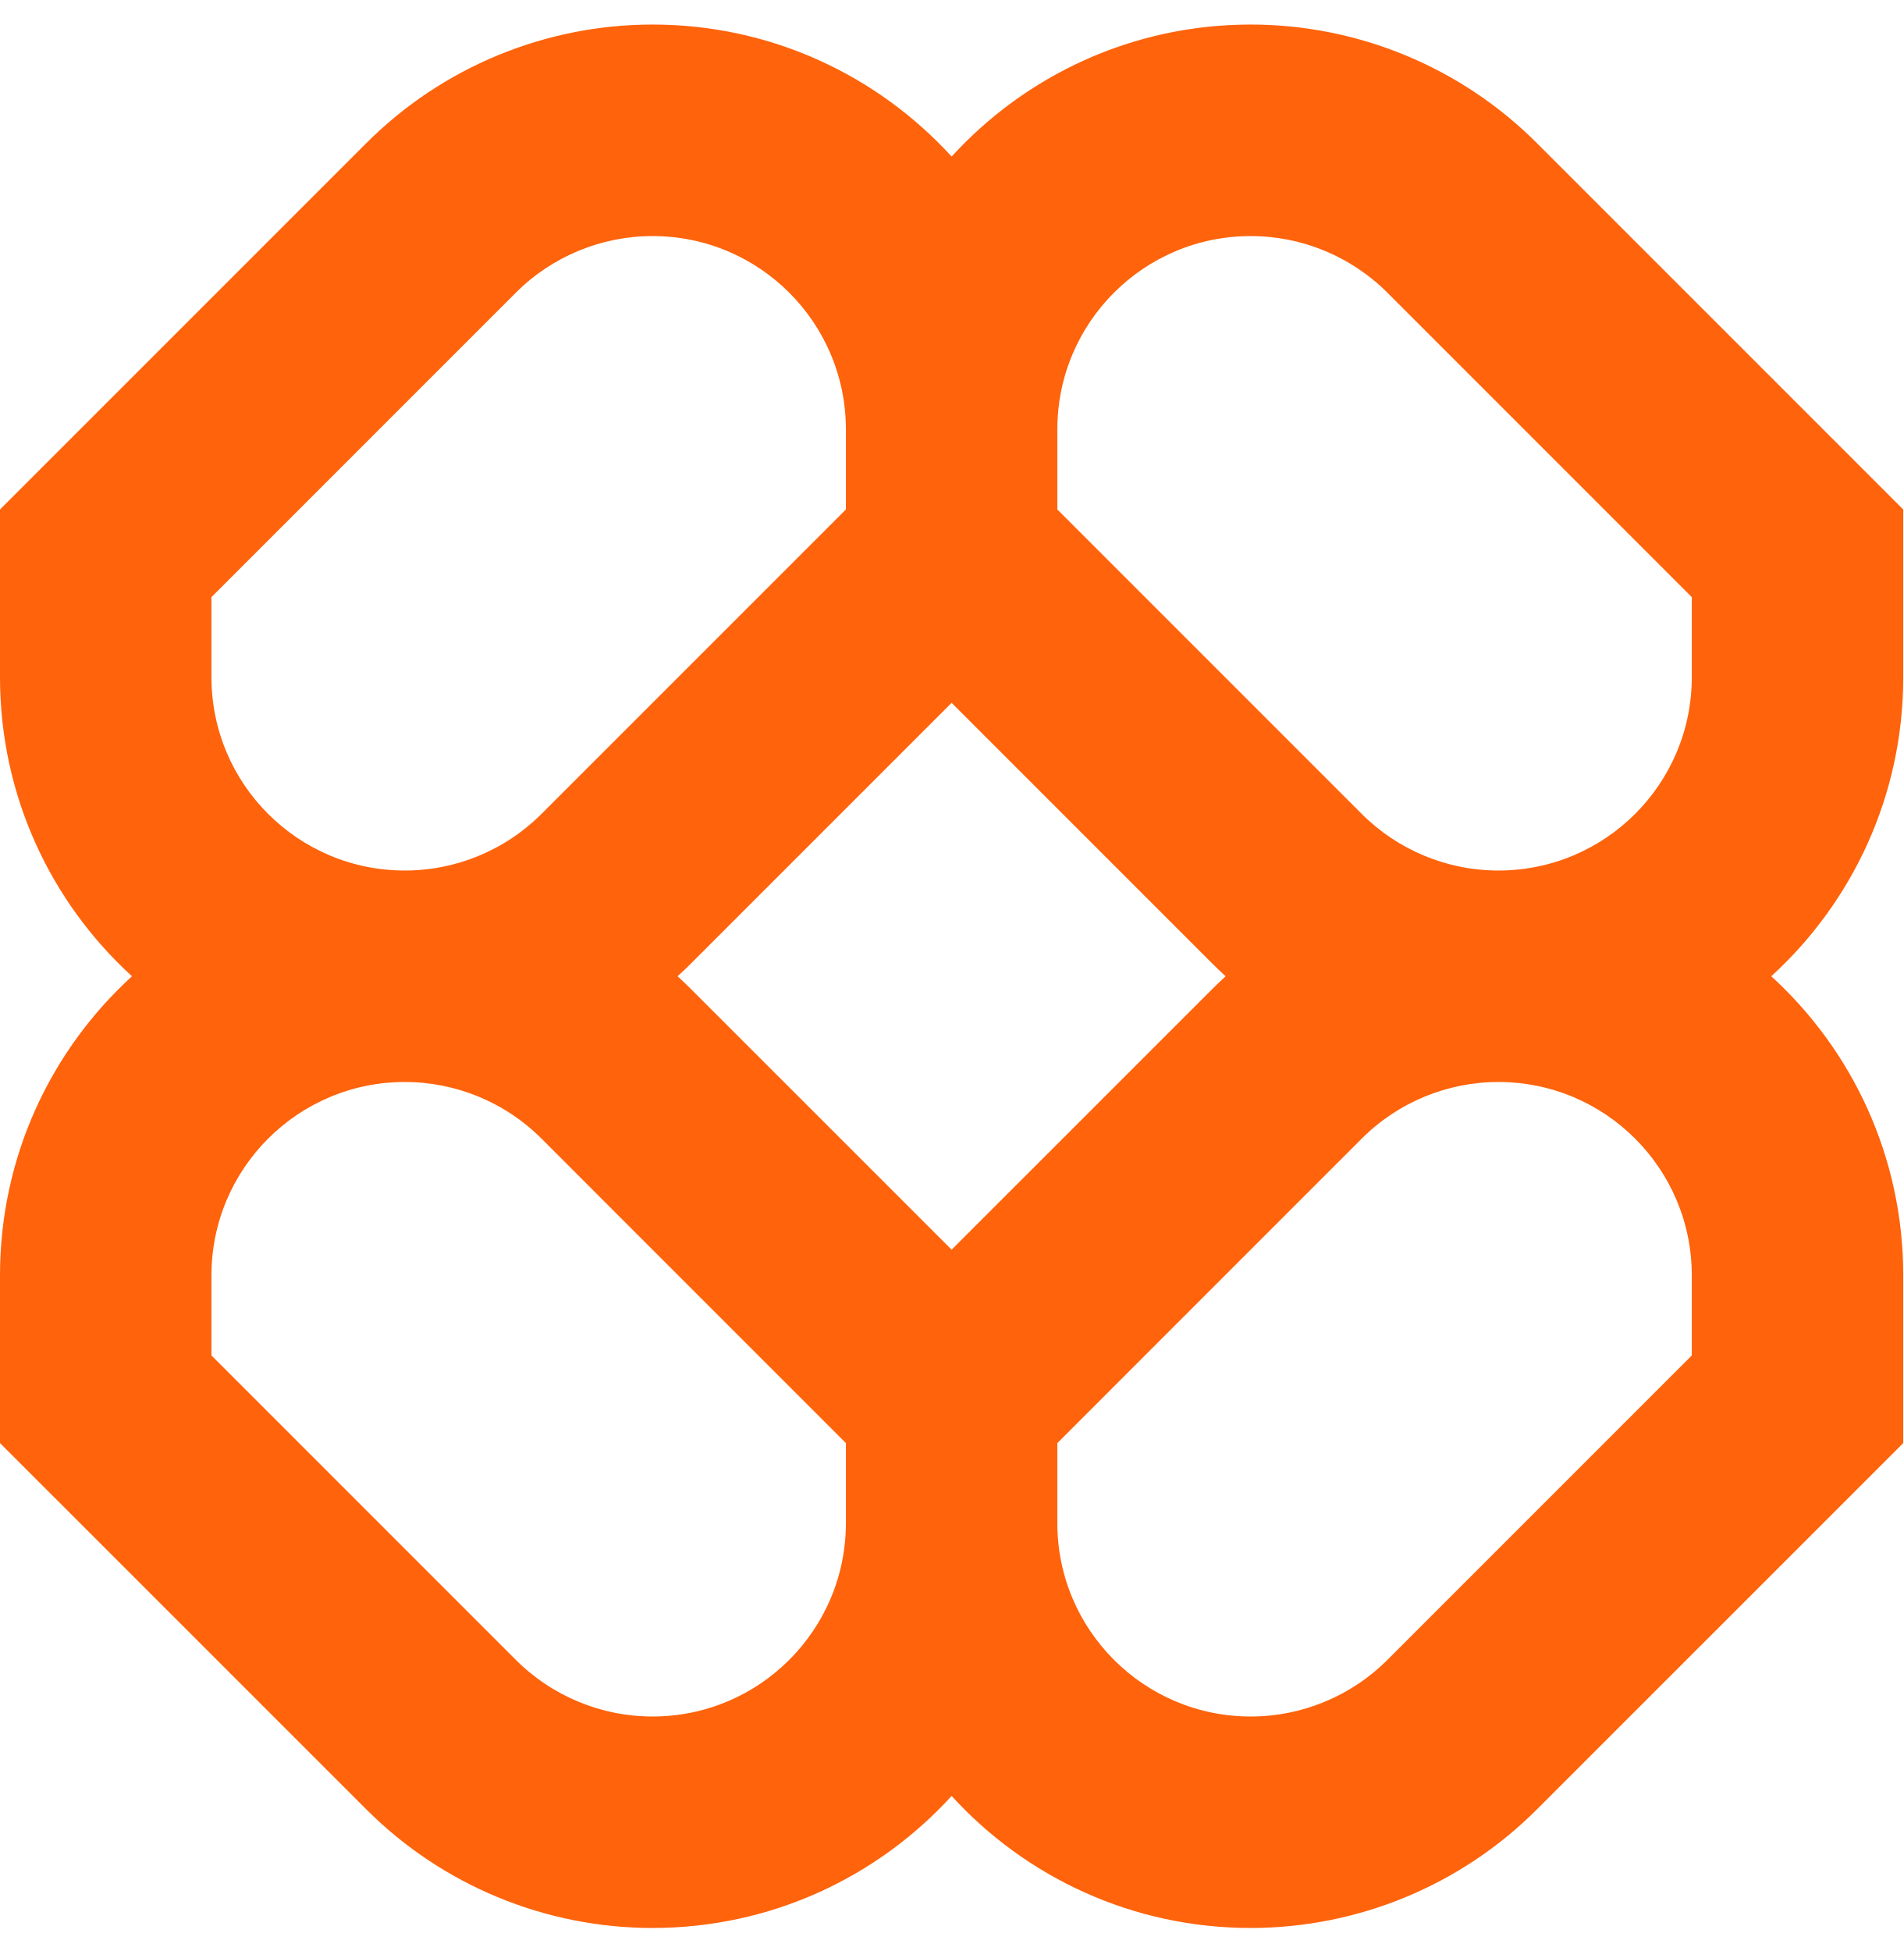
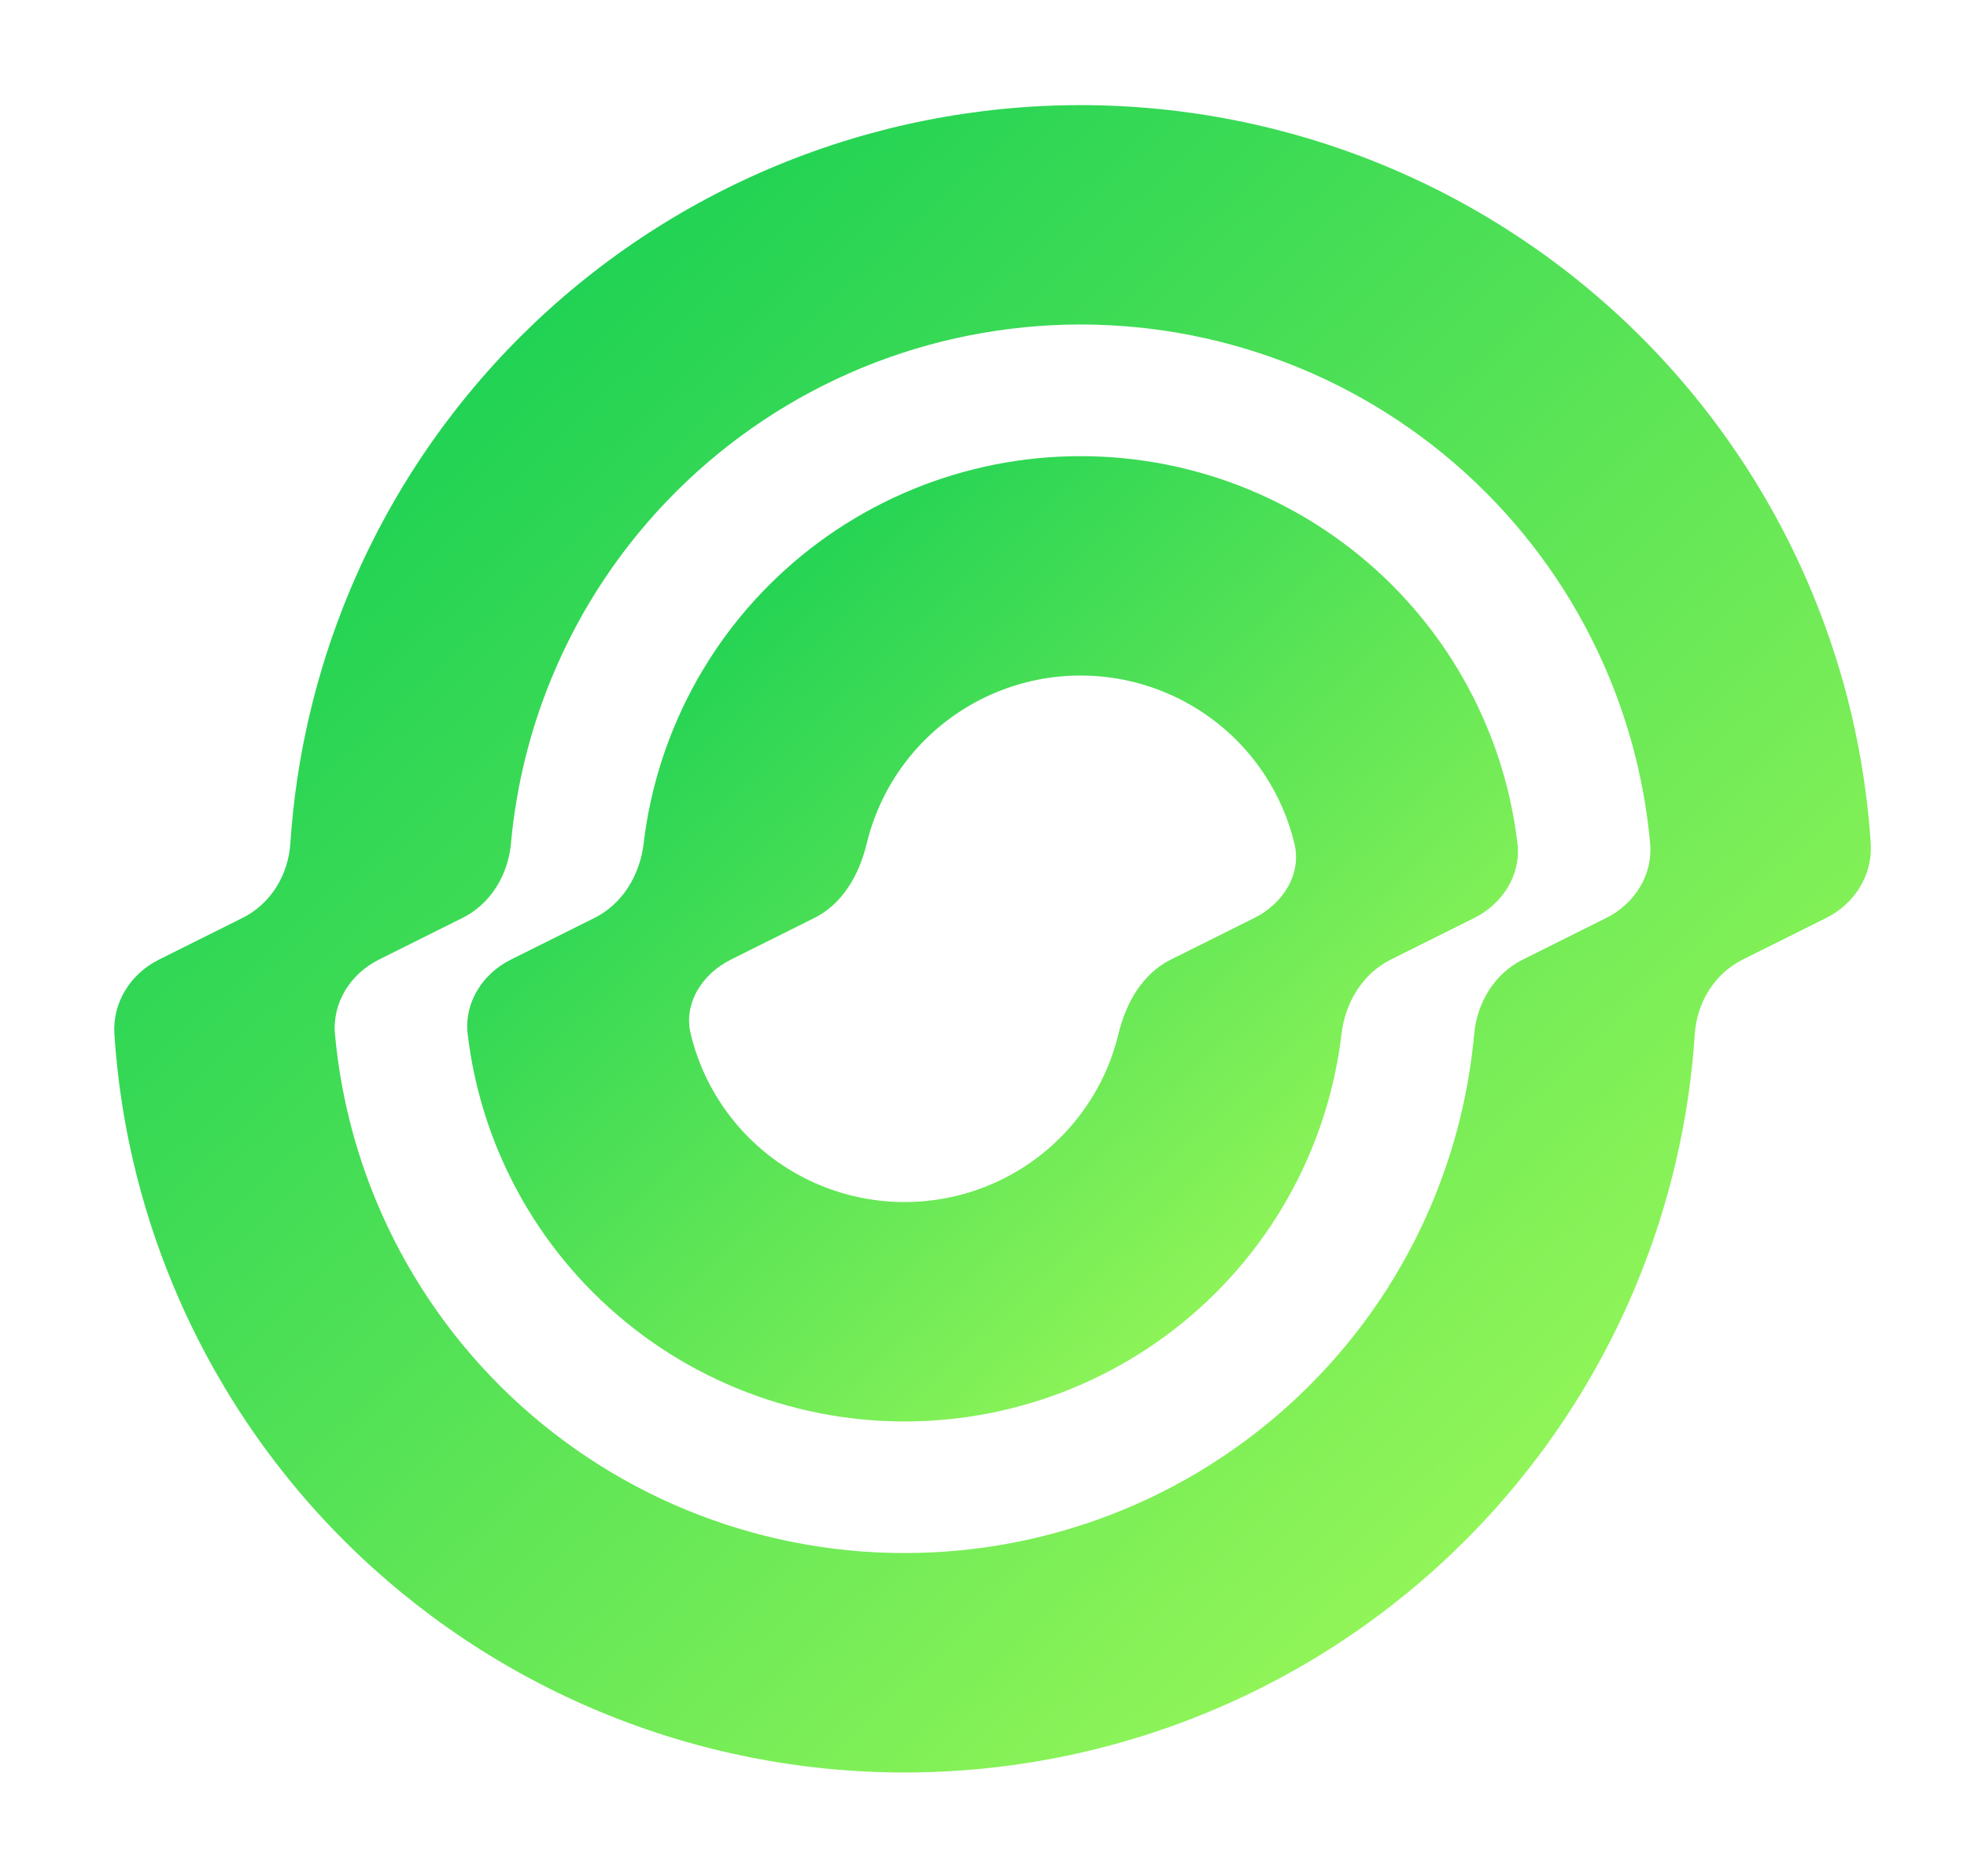
- <svg xmlns="http://www.w3.org/2000/svg" id="logo-88" width="40" height="41" viewBox="0 0 40 41" fill="none">
-   <path class="ccustom" fill-rule="evenodd" clip-rule="evenodd" d="M13.715 0.516C11.458 0.516 9.294 1.412 7.699 3.008L0 10.707V14.231C0 16.72 1.069 18.96 2.774 20.516C1.069 22.072 0 24.312 0 26.802V30.326L7.699 38.024C9.294 39.62 11.458 40.516 13.715 40.516C16.204 40.516 18.444 39.447 20 37.742C21.556 39.447 23.796 40.516 26.285 40.516C28.542 40.516 30.706 39.62 32.301 38.024L40 30.326V26.802C40 24.312 38.931 22.072 37.226 20.516C38.931 18.96 40 16.72 40 14.231V10.707L32.301 3.008C30.706 1.412 28.542 0.516 26.285 0.516C23.796 0.516 21.556 1.586 20 3.29C18.444 1.586 16.204 0.516 13.715 0.516ZM25.759 20.516C25.663 20.429 25.569 20.339 25.477 20.247L20 14.77L14.523 20.247C14.431 20.339 14.337 20.429 14.241 20.516C14.337 20.604 14.431 20.694 14.523 20.786L20 26.262L25.477 20.786C25.569 20.694 25.663 20.604 25.759 20.516ZM22.222 30.326L22.222 32.008C22.222 34.252 24.041 36.072 26.285 36.072C27.363 36.072 28.396 35.644 29.159 34.882L35.556 28.485V26.802C35.556 24.558 33.736 22.738 31.492 22.738C30.415 22.738 29.381 23.166 28.619 23.928L22.222 30.326ZM17.778 30.326L11.381 23.928C10.619 23.166 9.585 22.738 8.508 22.738C6.264 22.738 4.444 24.558 4.444 26.802V28.485L10.841 34.882C11.604 35.644 12.637 36.072 13.715 36.072C15.959 36.072 17.778 34.252 17.778 32.008V30.326ZM17.778 9.024V10.707L11.381 17.104C10.619 17.866 9.585 18.294 8.508 18.294C6.264 18.294 4.444 16.475 4.444 14.231V12.548L10.841 6.151C11.604 5.389 12.637 4.961 13.715 4.961C15.959 4.961 17.778 6.78 17.778 9.024ZM28.619 17.104L22.222 10.707L22.222 9.024C22.222 6.78 24.041 4.961 26.285 4.961C27.363 4.961 28.396 5.389 29.159 6.151L35.556 12.548V14.231C35.556 16.475 33.736 18.294 31.492 18.294C30.415 18.294 29.381 17.866 28.619 17.104Z" fill="#FF630B" />
+ <svg xmlns="http://www.w3.org/2000/svg" style="overflow: hidden;" width="43" height="41" viewBox="-2 -2 47 45" fill="none">
+   <defs>
+     <linearGradient id="greenGradient" x1="0" y1="0" x2="1" y2="1">
+       <stop offset="0%" stop-color="#00c853" />
+       <stop offset="100%" stop-color="#b2ff59" />
+     </linearGradient>
+     <linearGradient id="sparkleGreen" x1="0" y1="0" x2="1" y2="1">
+       <stop offset="0%" stop-color="#69f0ae" />
+       <stop offset="100%" stop-color="#b9f6ca" />
+     </linearGradient>
+   </defs>
+   <style>
+     .heart {
+       transform-origin: center;
+       animation: pulse 1.5s ease-in-out infinite;
+     }
+     @keyframes pulse {
+       0% { transform: scale(0.98); }
+       50% { transform: scale(1.05); }
+       100% { transform: scale(0.98); }
+     }
+     .sparkle {
+       opacity: 0;
+       animation: sparkle 1.5s ease-in-out infinite;
+     }
+     @keyframes sparkle {
+       0% { opacity: 0; }
+       50% { opacity: 1; }
+       100% { opacity: 0; }
+     }
+   </style>
+   <g class="heart">
+     <path fill-rule="evenodd" clip-rule="evenodd" d="M23.829 8.943C22.442 8.943 21.07 9.215 19.789 9.744C18.509 10.273 17.345 11.048 16.365 12.026C15.385 13.003 14.607 14.164 14.077 15.441C13.705 16.336 13.46 17.276 13.346 18.234C13.257 18.987 12.844 19.683 12.166 20.021L10.158 21.022C9.48 21.36 9.035 22.056 9.124 22.809C9.237 23.767 9.483 24.707 9.854 25.602C10.385 26.88 11.162 28.04 12.143 29.017C13.123 29.995 14.286 30.77 15.567 31.299C16.848 31.828 18.22 32.101 19.606 32.101C20.993 32.101 22.365 31.828 23.646 31.299C24.927 30.77 26.09 29.995 27.07 29.017C28.05 28.04 28.828 26.88 29.358 25.602C29.73 24.707 29.976 23.767 30.089 22.809C30.178 22.056 30.591 21.36 31.27 21.022L33.277 20.021C33.955 19.683 34.401 18.987 34.311 18.234C34.198 17.276 33.953 16.336 33.581 15.441C33.05 14.164 32.273 13.003 31.293 12.026C30.312 11.048 29.149 10.273 27.868 9.744C26.587 9.215 25.215 8.943 23.829 8.943ZM28.705 17.455C28.811 17.711 28.897 17.974 28.961 18.243C29.138 18.98 28.677 19.683 27.999 20.021L25.992 21.022C25.313 21.36 24.916 22.063 24.739 22.8C24.674 23.069 24.589 23.332 24.483 23.588C24.217 24.227 23.828 24.807 23.338 25.296C22.848 25.785 22.267 26.172 21.626 26.437C20.986 26.701 20.299 26.837 19.606 26.837C18.913 26.837 18.227 26.701 17.587 26.437C16.946 26.172 16.365 25.785 15.874 25.296C15.384 24.807 14.996 24.227 14.73 23.588C14.624 23.332 14.538 23.069 14.474 22.8C14.297 22.063 14.758 21.36 15.436 21.022L17.443 20.021C18.122 19.683 18.519 18.98 18.696 18.243C18.761 17.974 18.846 17.711 18.953 17.455C19.218 16.816 19.607 16.236 20.097 15.747C20.587 15.259 21.169 14.871 21.809 14.607C22.449 14.342 23.136 14.206 23.829 14.206C24.522 14.206 25.208 14.342 25.848 14.607C26.489 14.871 27.07 15.259 27.561 15.747C28.051 16.236 28.439 16.816 28.705 17.455Z" fill="url(#greenGradient)" />
+     <path fill-rule="evenodd" clip-rule="evenodd" d="M23.829 0.522C21.334 0.522 18.863 1.012 16.558 1.964C14.252 2.916 12.158 4.312 10.394 6.071C8.629 7.831 7.23 9.919 6.275 12.218C5.479 14.135 5.005 16.167 4.869 18.232C4.82 18.989 4.4 19.683 3.721 20.021L1.714 21.022C1.035 21.36 0.597 22.054 0.647 22.811C0.782 24.876 1.256 26.908 2.053 28.825C3.008 31.124 4.407 33.213 6.171 34.972C7.936 36.731 10.03 38.127 12.335 39.079C14.641 40.032 17.111 40.522 19.606 40.522C22.102 40.522 24.572 40.032 26.877 39.079C29.183 38.127 31.277 36.731 33.041 34.972C34.806 33.213 36.205 31.124 37.16 28.825C37.956 26.908 38.431 24.876 38.566 22.811C38.616 22.054 39.035 21.36 39.714 21.022L41.721 20.021C42.4 19.683 42.838 18.989 42.788 18.232C42.653 16.167 42.179 14.135 41.382 12.218C40.428 9.919 39.028 7.831 37.264 6.071C35.499 4.312 33.405 2.916 31.1 1.964C28.794 1.012 26.324 0.522 23.829 0.522ZM33.273 22.81C33.341 22.055 33.758 21.36 34.436 21.022L36.443 20.021C37.122 19.683 37.563 18.988 37.495 18.233C37.37 16.86 37.037 15.511 36.506 14.232C35.817 12.572 34.806 11.063 33.532 9.793C32.258 8.522 30.745 7.514 29.08 6.826C27.415 6.139 25.631 5.785 23.829 5.785C22.027 5.785 20.242 6.139 18.577 6.826C16.913 7.514 15.4 8.522 14.126 9.793C12.851 11.063 11.841 12.572 11.151 14.232C10.62 15.511 10.287 16.86 10.162 18.233C10.094 18.988 9.678 19.683 8.999 20.021L6.992 21.022C6.313 21.36 5.872 22.055 5.94 22.81C6.065 24.183 6.398 25.533 6.929 26.811C7.618 28.471 8.629 29.98 9.903 31.25C11.178 32.521 12.69 33.529 14.355 34.217C16.02 34.904 17.804 35.258 19.606 35.258C21.409 35.258 23.193 34.904 24.858 34.217C26.523 33.529 28.035 32.521 29.309 31.25C30.584 29.98 31.595 28.471 32.284 26.811C32.815 25.533 33.148 24.183 33.273 22.81Z" fill="url(#greenGradient)" />
+   </g>
+   <g class="sparkle">
+     <path d="M42.823 19.04H37.544C37.541 19.309 37.383 19.553 37.141 19.674L33.739 21.37C33.496 21.491 33.342 21.734 33.323 22.003H38.602C38.619 21.734 38.774 21.491 39.017 21.37L42.419 19.674C42.661 19.553 42.819 19.309 42.823 19.04Z" fill="url(#sparkleGreen)" />
+     <path d="M0.612 22.003H5.892C5.894 21.734 6.052 21.491 6.295 21.37L9.696 19.674C9.939 19.553 10.094 19.309 10.113 19.04H4.833C4.816 19.309 4.661 19.553 4.419 19.674L1.017 21.37C0.774 21.491 0.617 21.734 0.612 22.003Z" fill="url(#sparkleGreen)" />
+     <path d="M13.281 19.04C13.26 19.309 13.106 19.553 12.863 19.674L9.461 21.37C9.219 21.491 9.06 21.734 9.06 22.003H14.347C14.336 21.735 14.496 21.491 14.739 21.37L18.141 19.674C18.384 19.552 18.536 19.309 18.568 19.04H13.281Z" fill="url(#sparkleGreen)" />
+     <path d="M29.088 19.04C29.1 19.309 28.939 19.552 28.696 19.674L25.295 21.37C25.052 21.491 24.9 21.735 24.867 22.003H30.154C30.175 21.734 30.33 21.491 30.572 21.37L33.974 19.674C34.217 19.553 34.375 19.309 34.375 19.04H29.088Z" fill="url(#sparkleGreen)" />
+   </g>
</svg>
